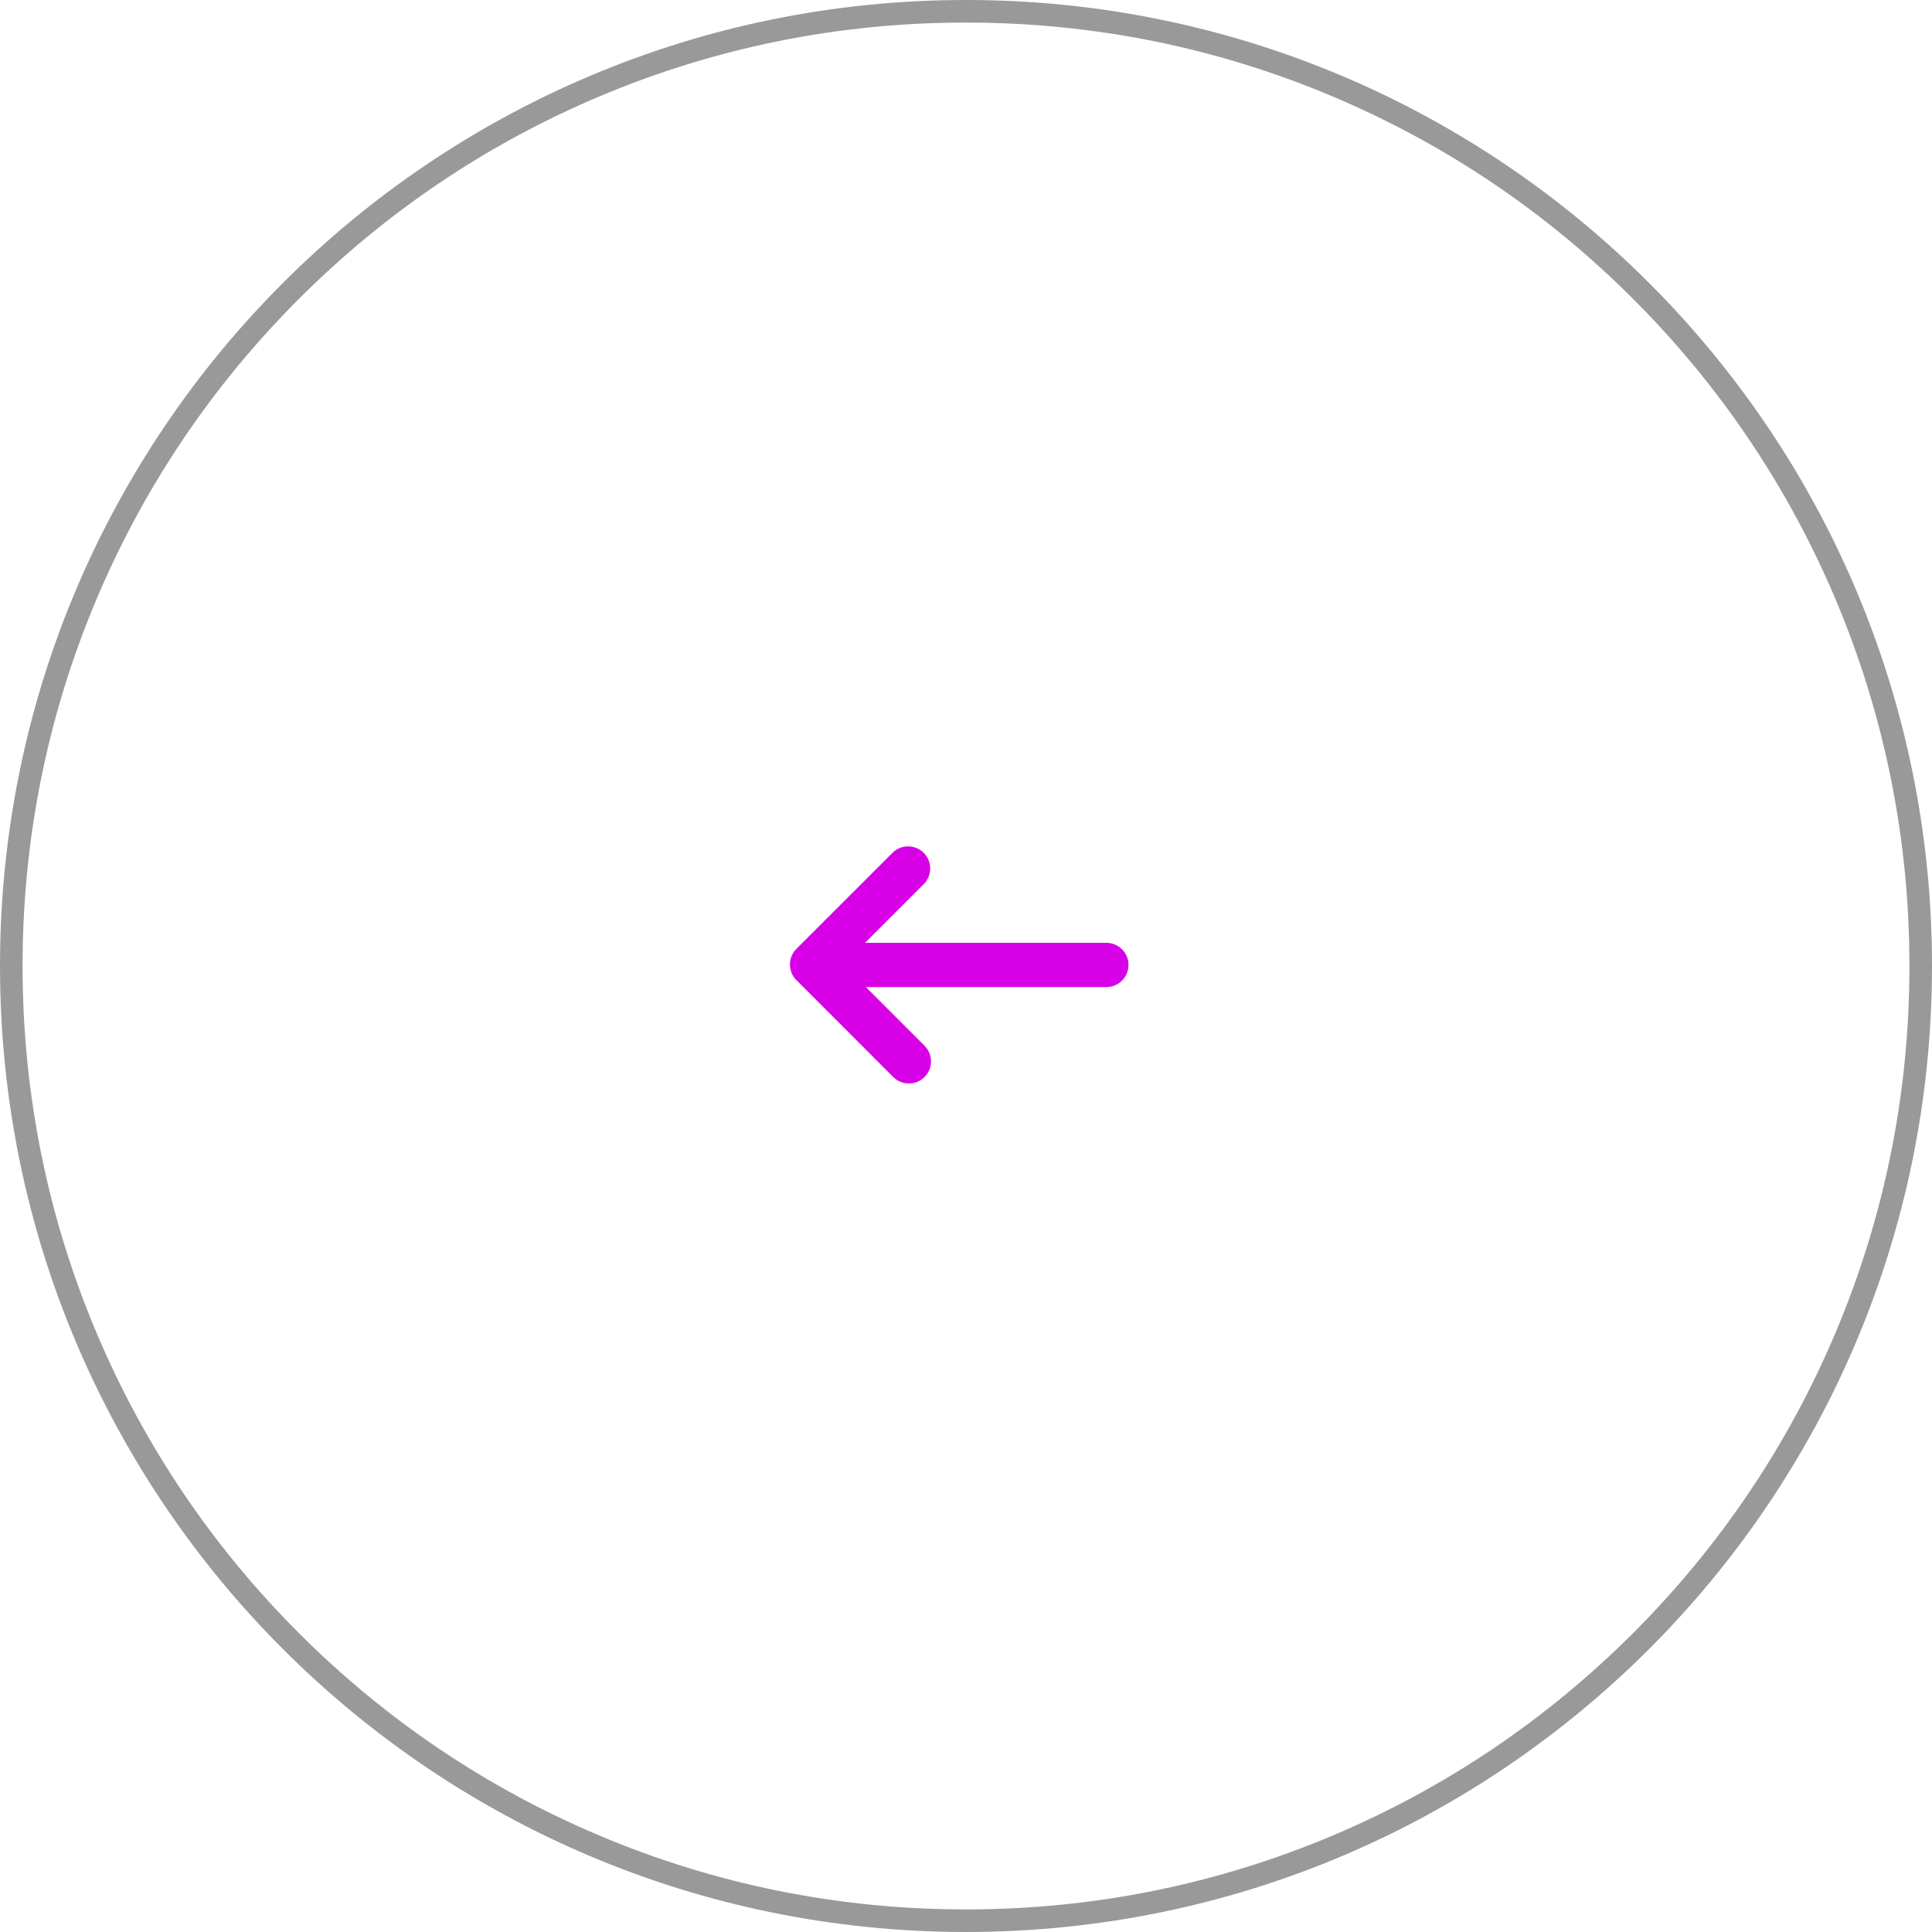
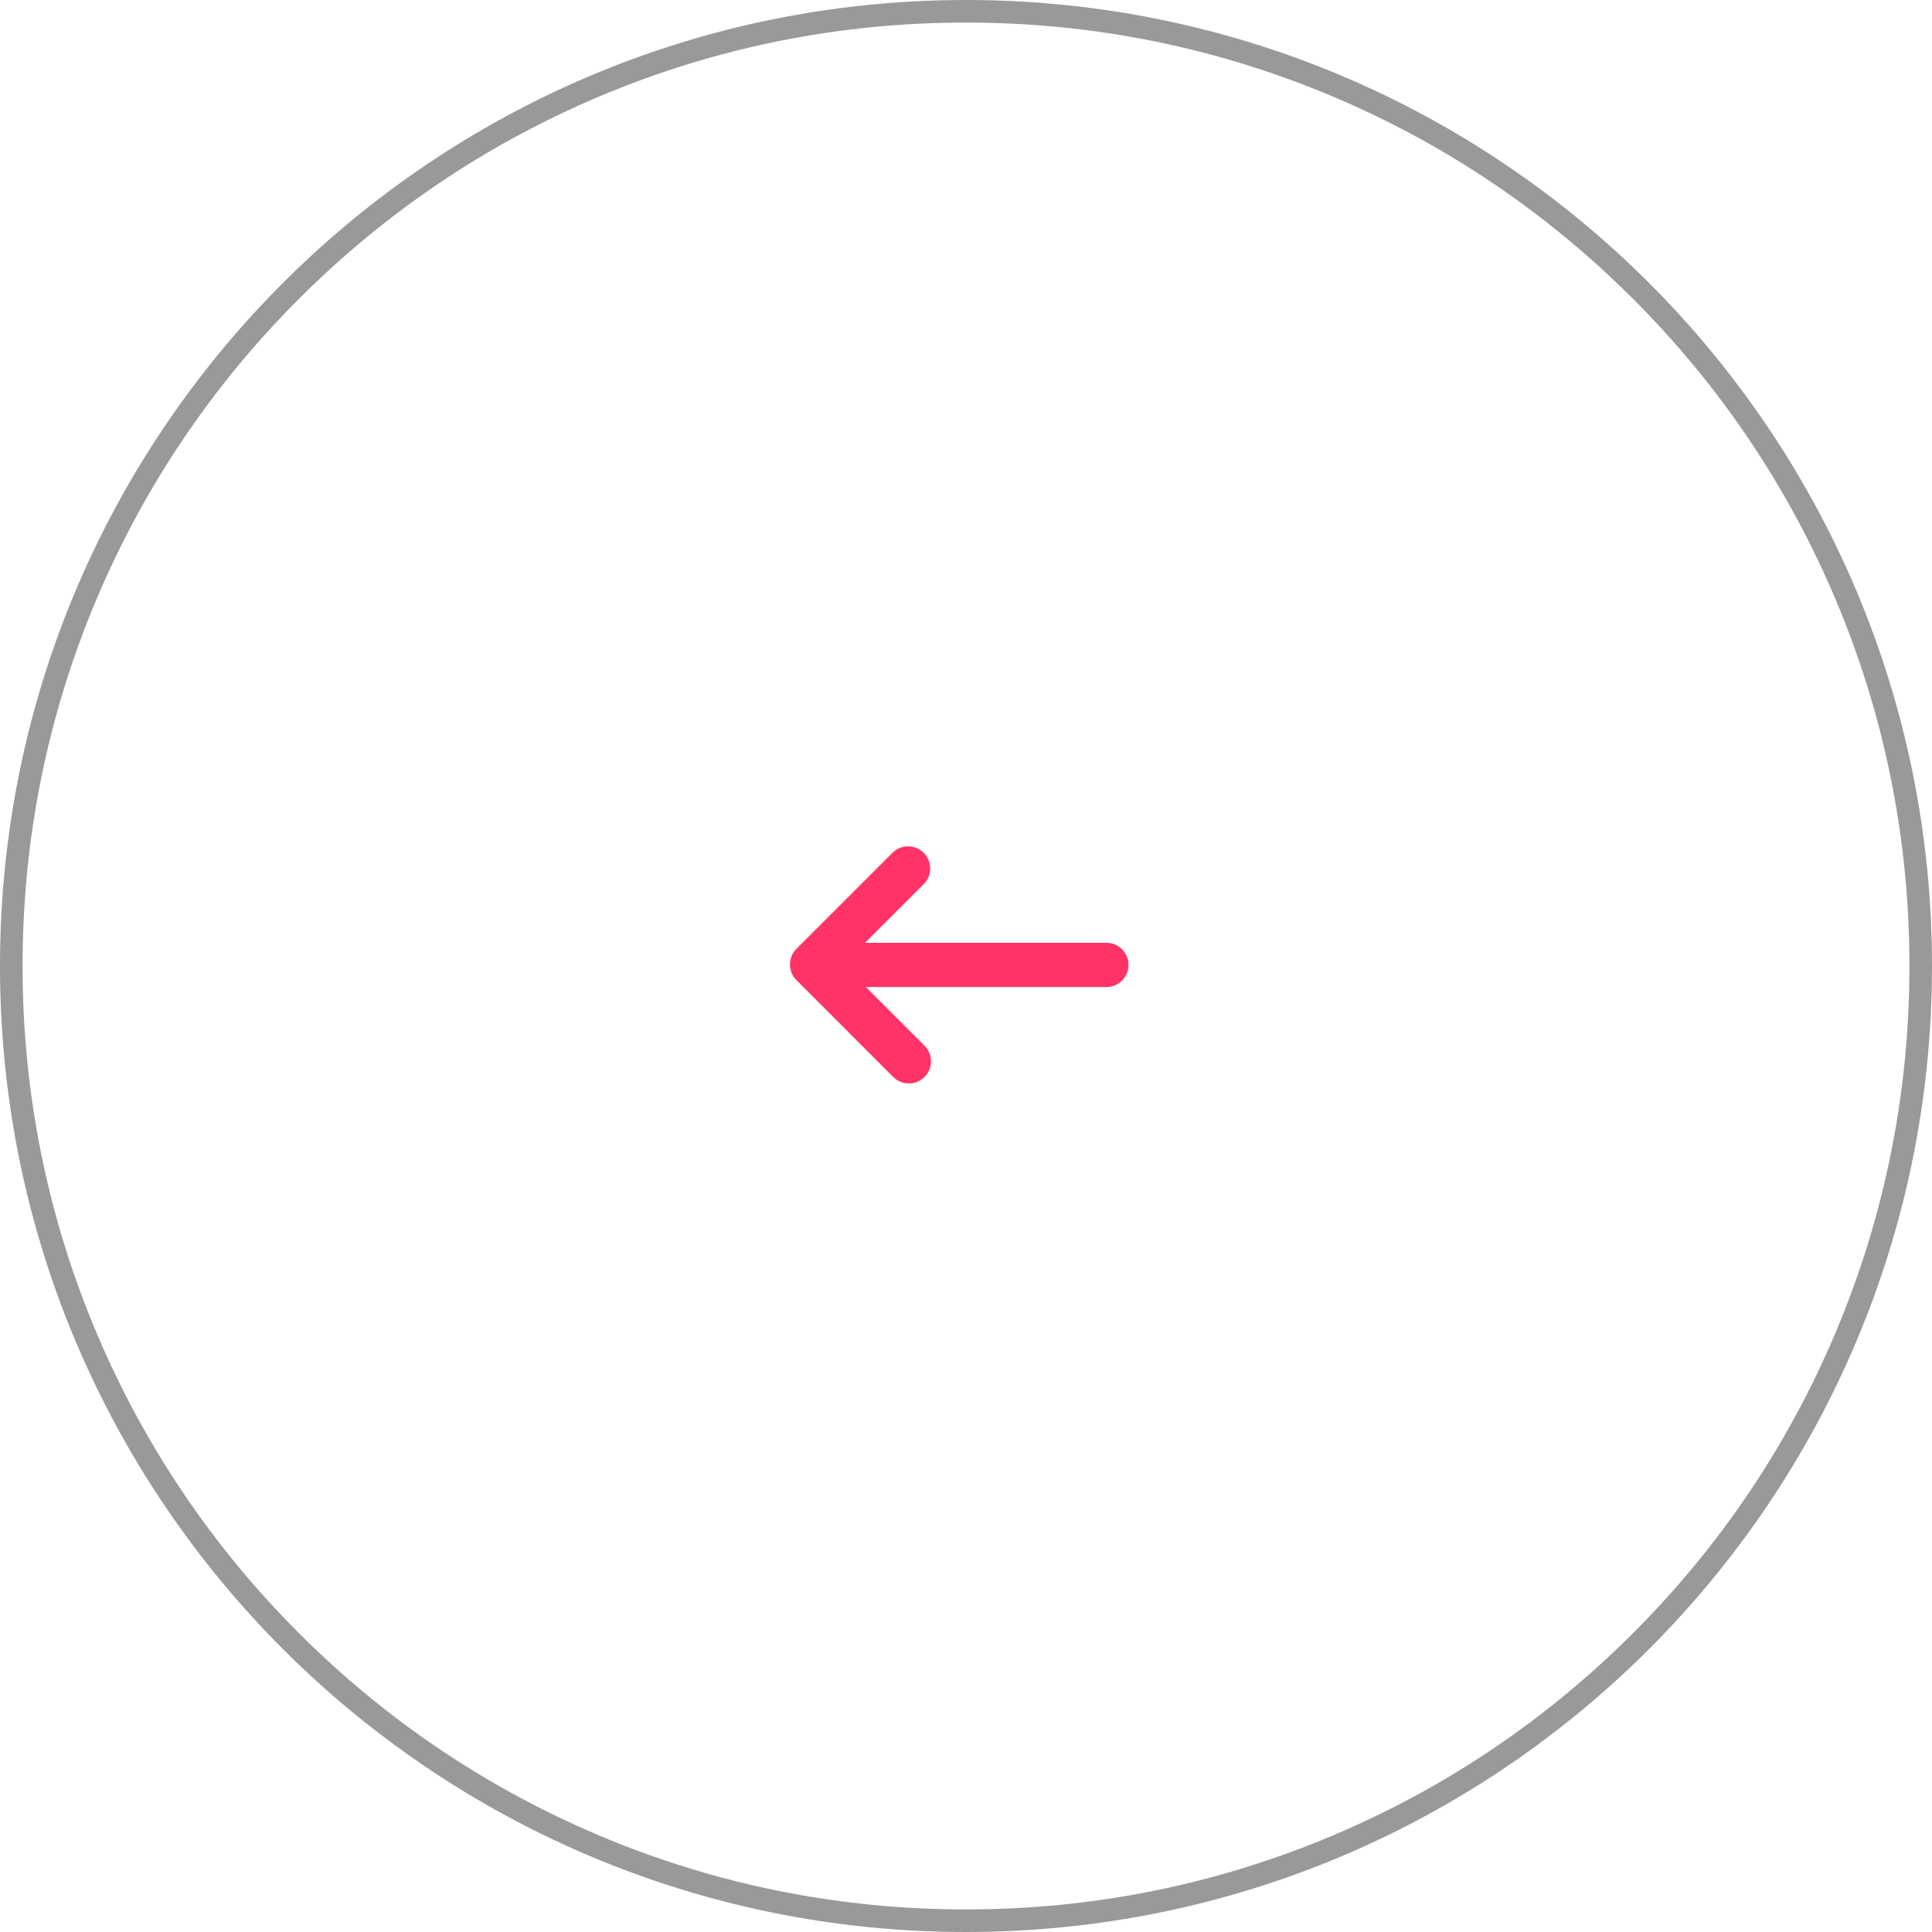
<svg xmlns="http://www.w3.org/2000/svg" width="85.6" height="85.6" viewBox="0 0 85.6 85.6">
  <defs>
    <clipPath id="clip-path">
-       <rect id="Rectangle_81" data-name="Rectangle 81" width="15" height="11" fill="#d800e6" />
+       <rect id="Rectangle_81" data-name="Rectangle 81" width="15" height="11" fill="#f36" />
    </clipPath>
  </defs>
-   <g id="Group_8034" data-name="Group 8034" transform="translate(-1012 -7621)">
-     <g id="Group_7722" data-name="Group 7722" transform="translate(2358.6 8418.6) rotate(180)">
+   <g id="Group_8088" data-name="Group 8088" transform="translate(-303 -7328.648)">
+     <g id="Group_42" data-name="Group 42" transform="translate(1649.6 8126.248) rotate(180)">
      <g id="Group_20" data-name="Group 20" transform="translate(1261 712)">
        <g id="Path_13" data-name="Path 13" fill="none">
          <path d="M42.8,0h0a42.8,42.8,0,0,1,0,85.6h0A42.8,42.8,0,0,1,42.8,0Z" stroke="none" />
          <path d="M 42.8 1 C 37.157 1 31.683 2.105 26.53 4.284 C 21.552 6.39 17.082 9.404 13.243 13.243 C 9.404 17.082 6.39 21.552 4.284 26.53 C 2.105 31.683 1 37.157 1 42.8 C 1 48.443 2.105 53.918 4.284 59.07 C 6.39 64.048 9.404 68.518 13.243 72.357 C 17.082 76.196 21.552 79.21 26.53 81.316 C 31.683 83.495 37.157 84.6 42.8 84.6 C 48.443 84.6 53.918 83.495 59.07 81.316 C 64.048 79.21 68.518 76.196 72.357 72.357 C 76.196 68.518 79.21 64.048 81.316 59.07 C 83.495 53.918 84.6 48.443 84.6 42.8 C 84.6 37.157 83.495 31.683 81.316 26.53 C 79.21 21.552 76.196 17.082 72.357 13.243 C 68.518 9.404 64.048 6.39 59.07 4.284 C 53.918 2.105 48.443 1 42.8 1 M 42.8 0 C 66.438 0 85.6 19.162 85.6 42.8 C 85.6 66.438 66.438 85.6 42.8 85.6 C 19.162 85.6 0 66.438 0 42.8 C 0 19.162 19.162 0 42.8 0 Z" stroke="none" fill="#999" />
        </g>
      </g>
    </g>
-     <g id="Group_7724" data-name="Group 7724" transform="translate(1047 7658)">
+     <g id="Group_7719" data-name="Group 7719" transform="translate(338 7365.647)">
      <g id="Group_7702" data-name="Group 7702" transform="translate(0 0)" clip-path="url(#clip-path)">
-         <path id="Path_23074" data-name="Path 23074" d="M5.927.287h0a.98.98,0,0,1,0,1.386l-2.6,2.6H14.02a.98.98,0,0,1,0,1.96H3.362l2.6,2.6a.98.98,0,0,1,0,1.386h0a.98.98,0,0,1-1.386,0L.287,5.926a.98.98,0,0,1,0-1.386L4.541.287a.98.98,0,0,1,1.386,0" transform="translate(0 0.5)" fill="#d800e6" />
+         <path id="Path_23074" data-name="Path 23074" d="M5.927.287h0a.98.98,0,0,1,0,1.386l-2.6,2.6H14.02a.98.98,0,0,1,0,1.96H3.362l2.6,2.6a.98.98,0,0,1,0,1.386h0a.98.98,0,0,1-1.386,0L.287,5.926a.98.98,0,0,1,0-1.386L4.541.287a.98.98,0,0,1,1.386,0" transform="translate(0 0.5)" fill="#f36" />
      </g>
    </g>
  </g>
</svg>
